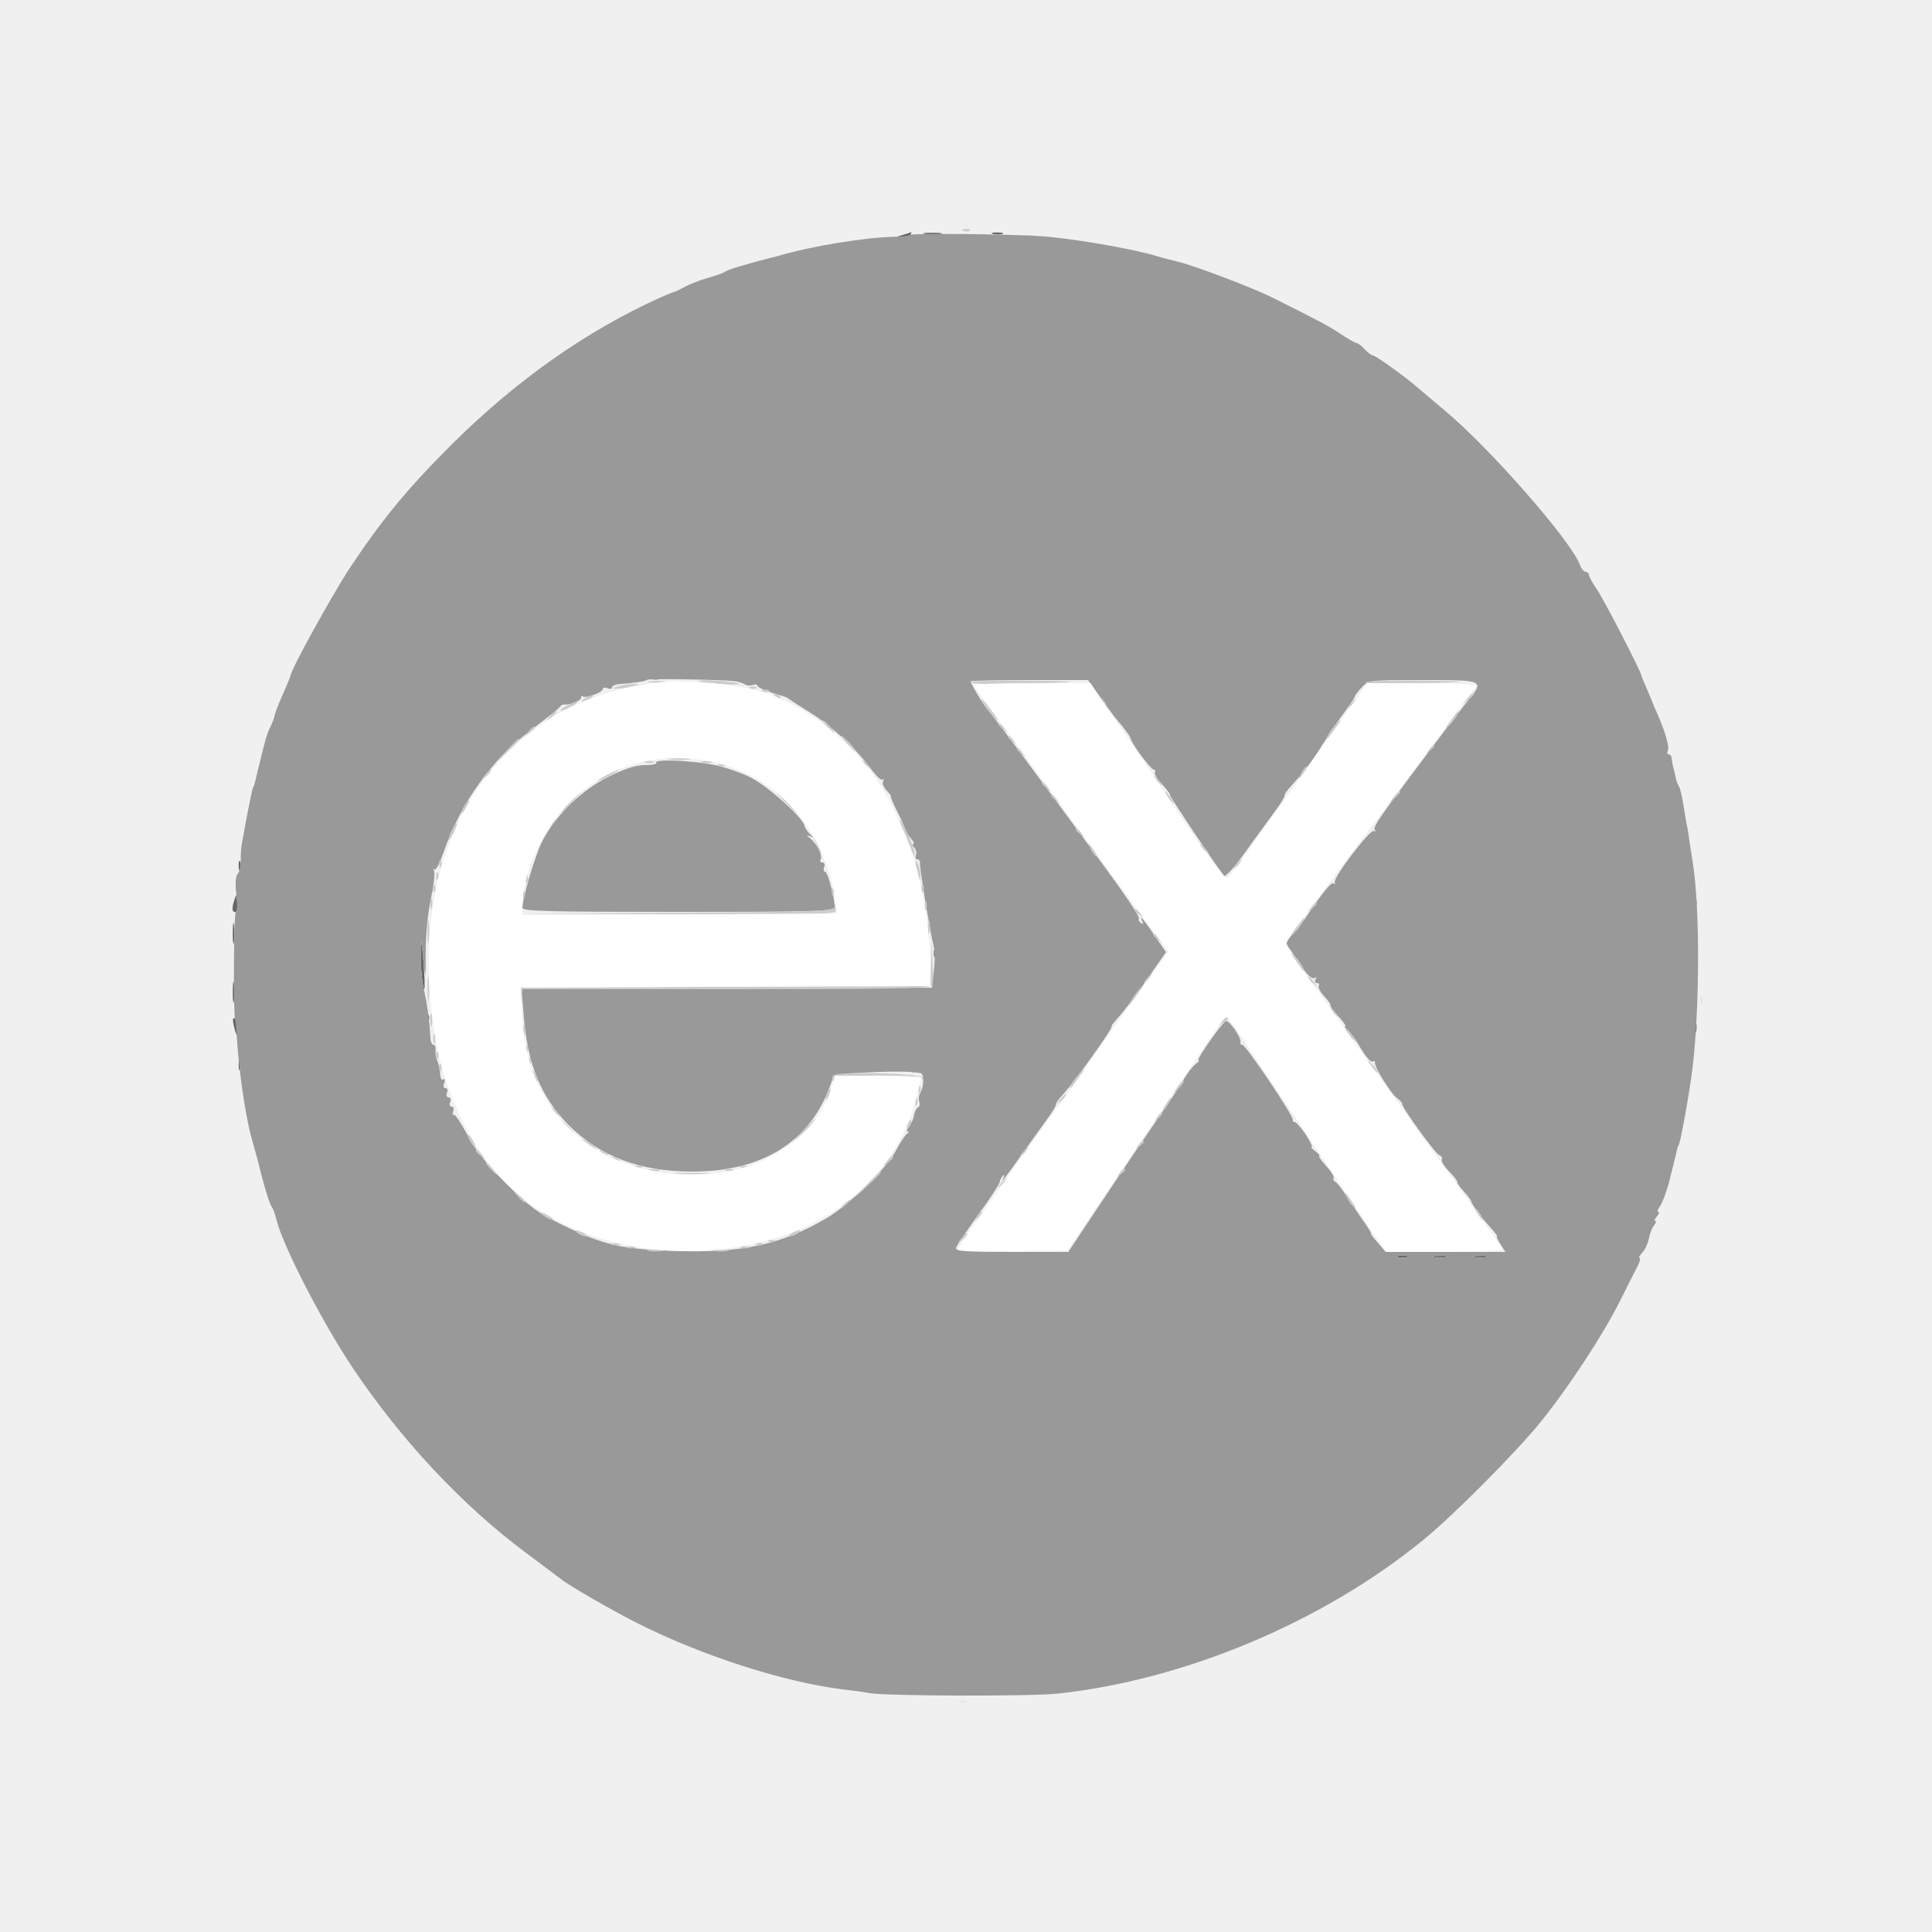
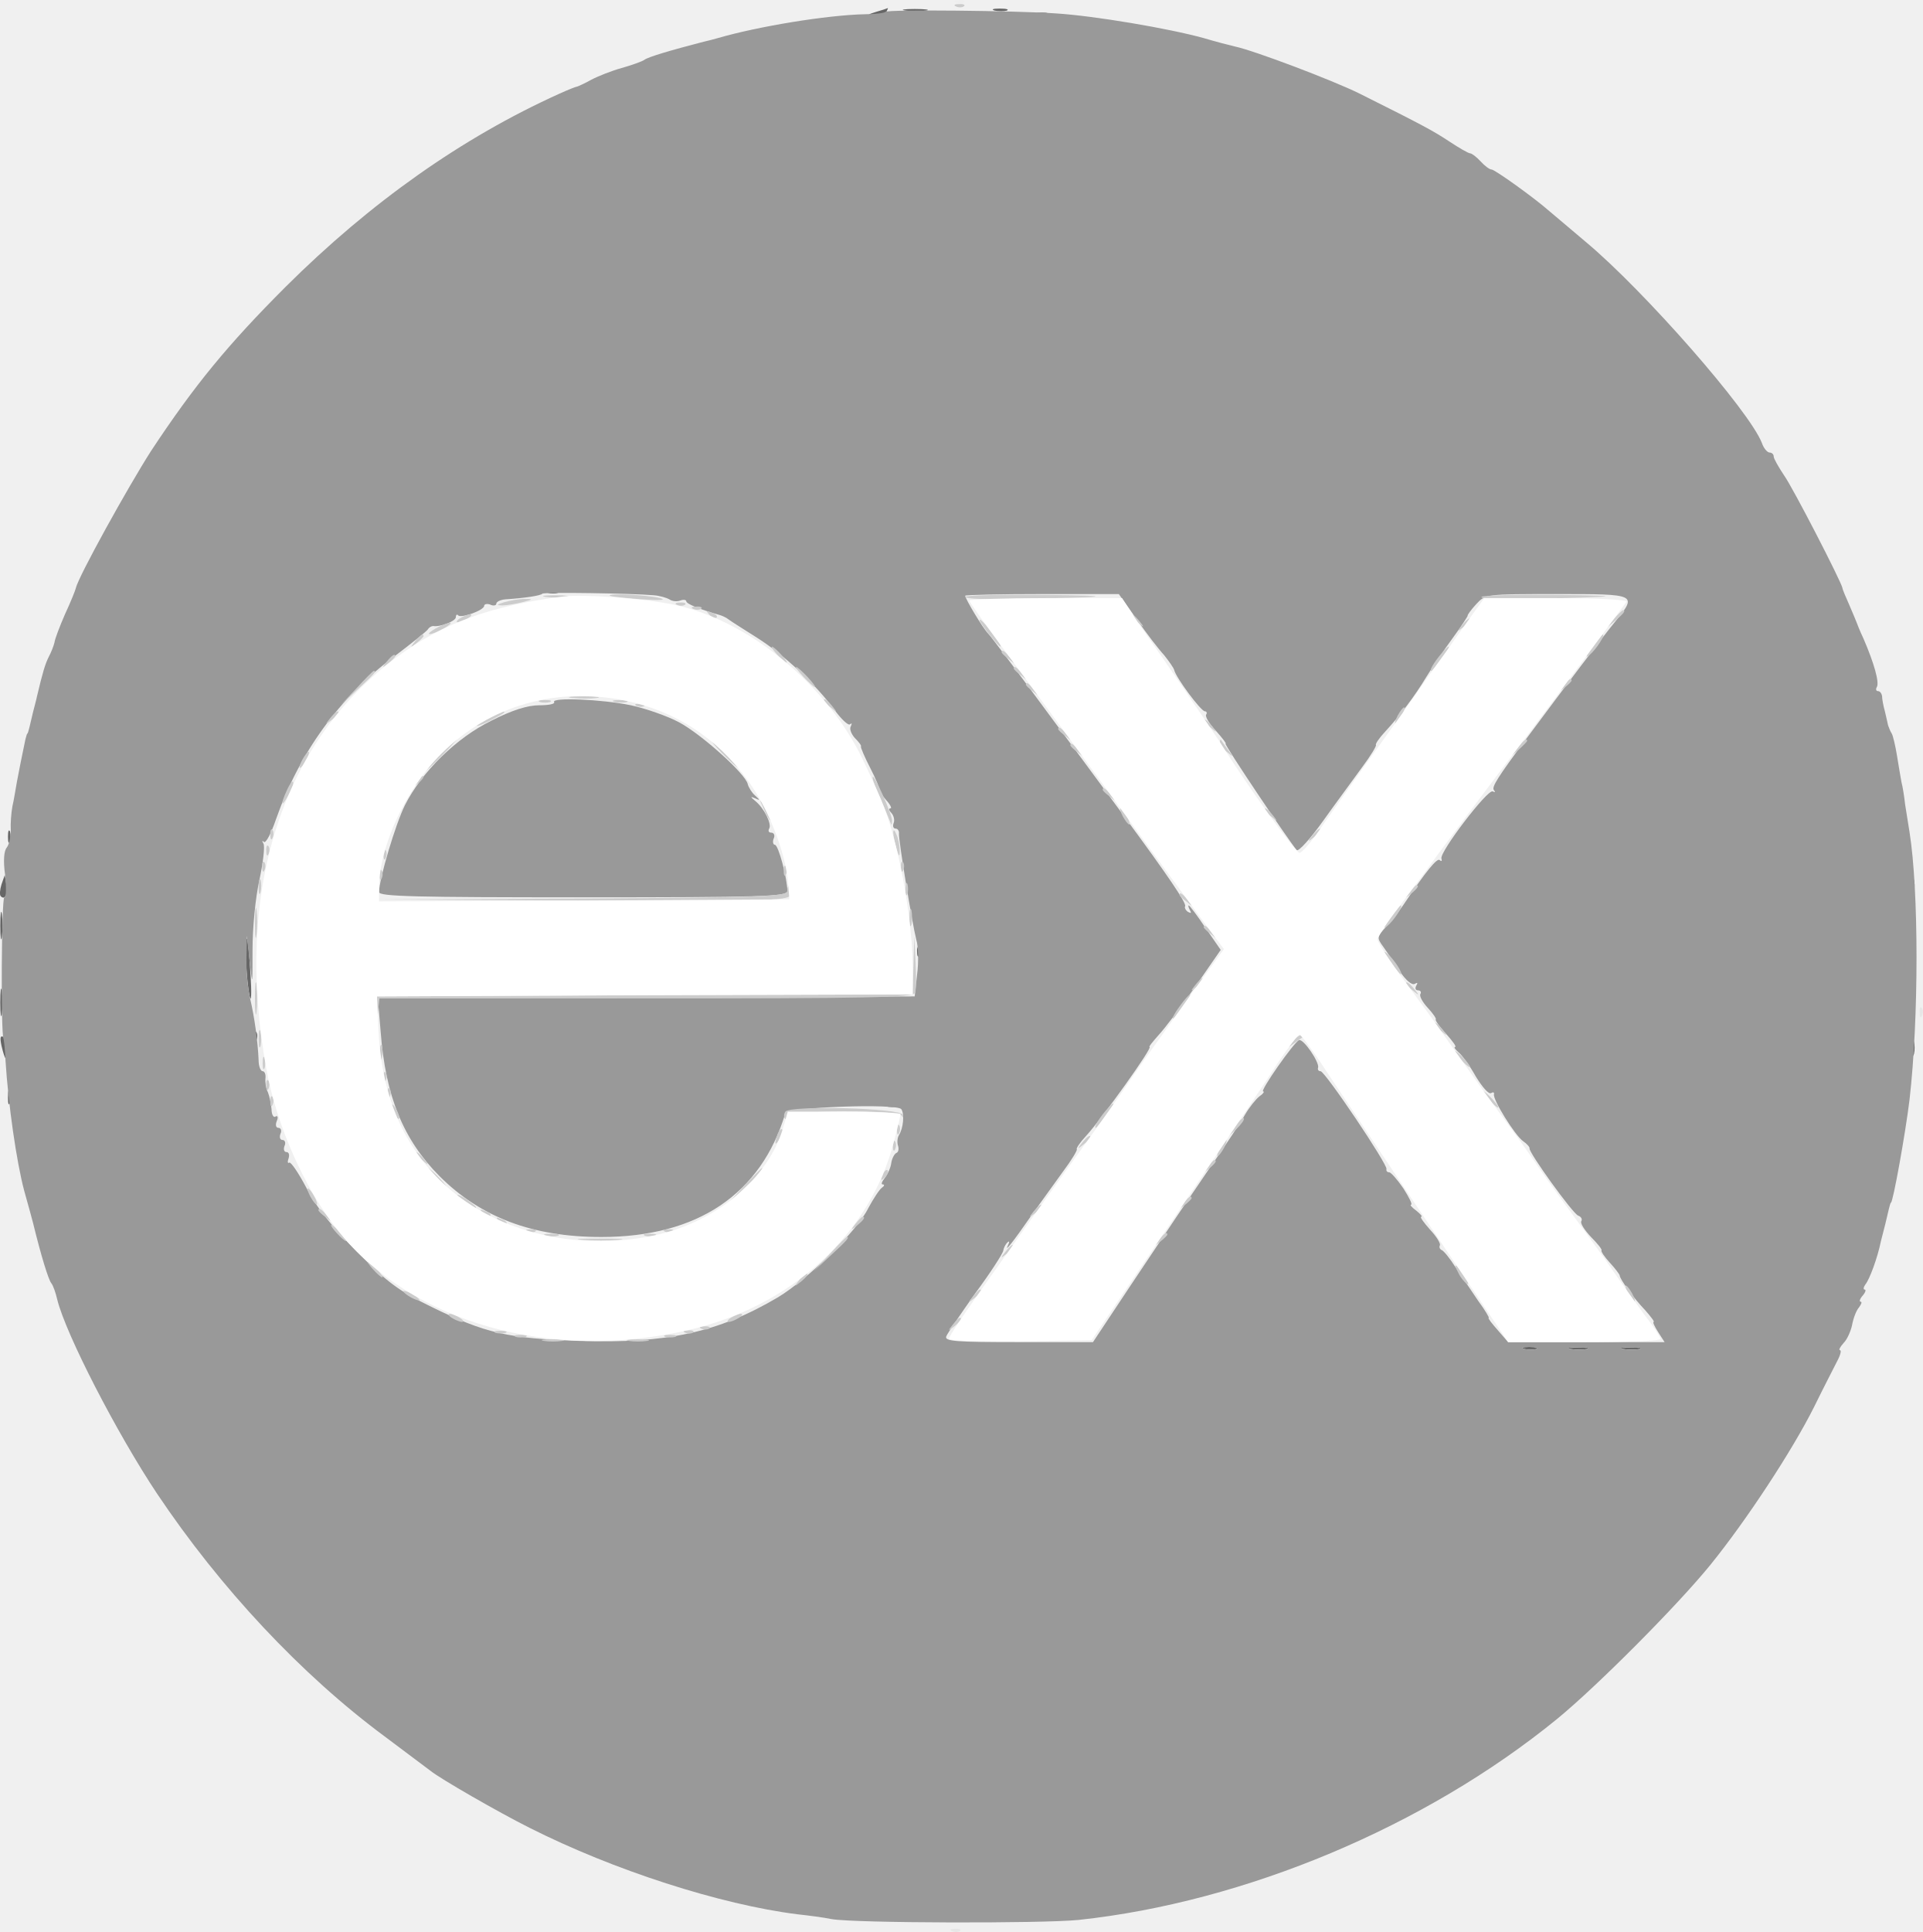
- <svg xmlns="http://www.w3.org/2000/svg" version="1.0" viewBox="0 0 625 625">
+ <svg xmlns="http://www.w3.org/2000/svg" version="1.0" viewBox="75.23 73.08 475.66 477.8">
  <path d="M311.8 73.7c.7.3 1.6.2 1.9-.1.4-.3-.2-.6-1.3-.5-1.1 0-1.4.3-.6.6z" fill="#B6B6B6" fill-opacity=".05" />
  <path d="m146.4 140.2-1.9 2.3 2.3-1.9c2.1-1.8 2.7-2.6 1.9-2.6-.2 0-1.2 1-2.3 2.2zM76.1 272.6c0 1.1.3 1.4.6.6.3-.7.2-1.6-.1-1.9-.3-.4-.6.2-.5 1.3zm-2.9 28.9c0 1.6.2 2.2.5 1.2.2-.9.2-2.3 0-3-.3-.6-.5.1-.5 1.8zm477.9 6.1c0 1.1.3 1.4.6.6.3-.7.2-1.6-.1-1.9-.3-.4-.6.2-.5 1.3z" fill="none" />
  <path d="M311.8 74.7c.7.3 1.6.2 1.9-.1.4-.3-.2-.6-1.3-.5-1.1 0-1.4.3-.6.6z" fill="#8A8A8A" fill-opacity=".37" />
  <path d="M310.8 550.7c.7.3 1.6.2 1.9-.1.4-.3-.2-.6-1.3-.5-1.1 0-1.4.3-.6.6z" fill="#858585" fill-opacity=".09" />
  <path d="M292 76c-2.3.7-2.3.8-.3.9 1.2.1 2.5-.4 2.8-.9.3-.6.5-1 .3-.9-.2.1-1.4.5-2.8.9zm7.3-.3c1.5.2 3.7.2 5 0 1.2-.2 0-.4-2.8-.4-2.7 0-3.8.2-2.2.4zm22 0c.9.2 2.3.2 3 0 .6-.3-.1-.5-1.8-.5-1.6 0-2.2.2-1.2.5zm10.5 1c.6.2 1.8.2 2.5 0 .6-.3.1-.5-1.3-.5-1.4 0-1.9.2-1.2.5zm-121 143c.6.2 1.8.2 2.5 0 .6-.3.1-.5-1.3-.5-1.4 0-1.9.2-1.2.5zm19 0c.6.2 1.8.2 2.5 0 .6-.3.1-.5-1.3-.5-1.4 0-1.9.2-1.2.5zM77.2 280c0 1.4.2 1.9.5 1.2.2-.6.2-1.8 0-2.5-.3-.6-.5-.1-.5 1.3zm-1.6 11.8c-.4 1.3-.5 2.6-.2 2.9 1 1.1 1.8-.4 1.4-2.9l-.4-2.3-.8 2.3zm472.6.2c0 1.4.2 1.9.5 1.2.2-.6.2-1.8 0-2.5-.3-.6-.5-.1-.5 1.3zM75.3 302c0 3 .2 4.3.4 2.7.2-1.5.2-3.9 0-5.5-.2-1.5-.4-.2-.4 2.8zm61.9-1c0 1.4.2 1.9.5 1.2.2-.6.2-1.8 0-2.5-.3-.6-.5-.1-.5 1.3zm-1.1 9.6c.1 3.2.5 7.2.9 8.9.4 1.7.5-.8.2-5.5-.6-9.9-1.3-12-1.1-3.4zm166-2c0 1.1.3 1.4.6.6.3-.7.2-1.6-.1-1.9-.3-.4-.6.2-.5 1.3zM75.3 321c0 3 .2 4.3.4 2.7.2-1.5.2-3.9 0-5.5-.2-1.5-.4-.2-.4 2.8zm62.8 8.6c0 1.1.3 1.4.6.6.3-.7.2-1.6-.1-1.9-.3-.4-.6.2-.5 1.3zm-62.5 2.1c.9 3.8 1.4 4.2 1.4 1 0-1.4-.5-2.9-1-3.2-.7-.4-.8.3-.4 2.2zm472.6.8c0 1.6.2 2.2.5 1.2.2-.9.2-2.3 0-3-.3-.6-.5.1-.5 1.8zm-471 12c0 1.6.2 2.2.5 1.2.2-.9.2-2.3 0-3-.3-.6-.5.1-.5 1.8zm217.1 2.2c.9.2 2.3.2 3 0 .6-.3-.1-.5-1.8-.5-1.6 0-2.2.2-1.2.5zm158 60c.9.2 2.3.2 3 0 .6-.3-.1-.5-1.8-.5-1.6 0-2.2.2-1.2.5zm11.5 0c1.2.2 3 .2 4 0 .9-.3-.1-.5-2.3-.4-2.2 0-3 .2-1.7.4zm13 0c1.2.2 3 .2 4 0 .9-.3-.1-.5-2.3-.4-2.2 0-3 .2-1.7.4z" fill="#666" />
  <g fill="#999" stroke-width="0">
    <path d="M294.3 76c-.2.3-2.6.6-5.1.6-9.4.2-26.4 3-36.4 5.9-1 .3-2.6.7-3.5.9-8.1 2.1-13.9 3.8-14.7 4.5-.6.4-3.1 1.3-5.6 2-2.5.7-5.8 2-7.5 2.9-1.6.9-3.2 1.6-3.5 1.7-.3 0-2.3.8-4.5 1.8-23.9 10.8-46.6 26.8-67.6 47.7-14.4 14.4-22.6 24.4-33.3 40.6-5.7 8.9-18 31.1-18.6 33.9-.1.5-1.3 3.5-2.7 6.5-1.3 3-2.5 6.1-2.6 7-.2.8-.8 2.4-1.4 3.5-.9 1.8-1.5 3.8-2.9 9.7-.2 1-.7 2.8-1 4-.3 1.3-.7 3-.9 3.8-.2.8-.4 1.5-.5 1.5-.1 0-.3.7-.5 1.5-1 4.8-1.6 7.8-2.1 10.5-.3 1.6-.7 4.3-1.1 6-.3 1.6-.5 4.3-.4 5.9 0 1.6-.4 3.5-1 4.3-.7.8-.9 3.3-.4 6.8.3 3 .3 5.5-.2 5.5-.7 0-.9 33.7-.2 35 .1.3.4 2.7.5 5.5.7 10.9 2.7 24.8 4.6 32 1.6 5.7 1.6 5.8 2.2 8 2 8.2 3.8 14 4.5 14.9.5.6 1.1 2.4 1.5 4.1 2.1 8.5 14.7 33 24.7 48 15.6 23.3 35.7 44.8 56.4 60.1 5.5 4.1 10.5 7.9 11.2 8.4 2.3 1.9 16.9 10.3 24.5 14.1 20.8 10.5 47.2 19 66.3 21.4 2.8.3 6.6.8 8.5 1.2 5.9 1 52 1.1 61 .2 41.2-4.4 85.8-23.1 118.4-49.7 9.9-8.1 29.9-28.2 38-38.2 8.9-11 20.2-28.2 25.6-39 2.3-4.7 4.9-9.7 5.7-11.3.8-1.5 1.1-2.7.7-2.7-.4 0 0-.8.9-1.8.9-.9 1.8-3 2.1-4.5.3-1.6 1-3.5 1.7-4.3.6-.8.8-1.4.4-1.4s-.2-.7.5-1.5.9-1.5.5-1.5-.3-.6.2-1.3c1-1.2 3-6.6 3.8-10.6.3-1.1.8-3.1 1.1-4.3.3-1.3.7-3 .9-3.8.2-.8.4-1.5.5-1.5.5 0 3.6-17.2 4.6-25.5 2.3-20 2.3-51.7 0-66.1-.3-1.9-.8-5-1.1-6.9-.2-1.9-.6-4.4-.9-5.5-.2-1.1-.7-4-1.1-6.5-.4-2.5-1-5-1.3-5.5-.4-.6-.7-1.5-.9-2-.1-.6-.5-2.1-.8-3.5-.4-1.4-.7-3.1-.7-3.8-.1-.6-.5-1.2-1-1.2s-.6-.5-.3-1c.7-1.1-.7-6-3.3-12-.9-1.9-1.6-3.7-1.7-4-.1-.3-.9-2.2-1.8-4.3-.9-2-1.7-3.9-1.7-4.2-.3-1.6-12.2-24.7-14.4-27.8-1.4-2.1-2.6-4.2-2.6-4.7 0-.6-.5-1-1-1-.6 0-1.5-1.1-1.9-2.3-3-7.9-29.2-37.8-43.6-49.8-3.8-3.2-7.9-6.7-9-7.6-3.6-3.2-13.5-10.3-14.3-10.3-.5 0-1.7-.9-2.7-2-1-1.1-2.2-2-2.6-2-.4 0-2.7-1.3-5.1-2.9-4.1-2.7-6.3-3.9-22.3-11.9-6.7-3.3-26-10.6-30.7-11.6-1.3-.3-4.8-1.2-7.8-2.1-8.7-2.4-27-5.5-36.5-6.1-10.2-.7-41.6-1-42.2-.4zM237 220.3c1.4.1 3.1.6 3.8 1 .7.5 1.9.6 2.7.3.8-.3 1.5-.2 1.5.2 0 .6 3.4 2 8 3.3.8.2 1.9.7 2.5 1.2.5.4 3.7 2.4 7 4.5 6.8 4.3 14.7 11.7 19.2 17.9 1.7 2.3 3.4 3.9 3.8 3.5.5-.4.5-.2.2.5-.4.6.1 1.9 1 2.9 1 1 1.7 1.9 1.5 2.1-.1.2.9 2.6 2.3 5.3 1.4 2.7 2.4 5.2 2.3 5.4-.2.2.6 1.3 1.6 2.5 1.1 1.2 1.5 2.1 1.1 2.1-.5 0-.4.5.2 1.1.6.6.9 1.8.6 2.5-.3.8-.1 1.4.5 1.4.5 0 .9.6.8 1.2-.1 1.7 3.3 22.4 4.3 26.3.5 1.6.6 5.5.2 8.5l-.6 5.5-66.4.3-66.4.2.7 8.3c1.2 15.9 5.6 26.6 14.5 35.6 10.2 10.2 23 15.1 40.1 15.1 23.8 0 39.5-10.6 45.5-30.6.4-1.5 27.7-2.5 28.7-1 .8 1.2.5 4.7-.6 6.4-.4.7-.5 1.9-.2 2.7.2.7.1 1.5-.4 1.7-.5.2-1.1 1.3-1.3 2.5-.1 1.1-.9 2.8-1.6 3.7-.7.9-1 1.6-.5 1.6s.4.4-.2.8c-.6.4-2.1 2.7-3.4 5.1-2.8 5.7-15 17.6-22.3 22-14.7 8.7-27.6 11.5-49.1 10.8-17.7-.6-23.3-1.9-36.6-8.4-8-3.9-10.9-6-18.5-13.7-6.3-6.3-10.2-11.2-12.5-15.8-1.9-3.6-3.8-6.4-4.2-6.2-.4.3-.5-.2-.2-1 .3-.9.1-1.6-.5-1.6s-.8-.7-.5-1.5c.4-.8.1-1.5-.5-1.5s-.8-.7-.5-1.5c.4-.8.1-1.5-.5-1.5s-.8-.7-.4-1.7c.4-.9.2-1.4-.3-1.1-.5.4-1-.5-1-1.8-.1-1.3-.5-3.2-.9-4.2-.5-.9-.7-2.5-.6-3.5.1-.9-.2-1.7-.7-1.7-.5 0-1-1.2-1-2.8-.2-4.6-1-10.5-2.1-15.2-.6-2.5-1-7-.9-10l.1-5.5.7 6.5c.7 6.2.7 6 .7-3 0-5.5.7-12.8 1.7-17.3.9-4.2 1.4-8.3 1-9-.4-.6-.3-.9.1-.4.5.4 1.8-2.1 3-5.6 5.8-16.5 15.7-30.2 29.3-40.3 4.2-3.2 8-6.2 8.3-6.7.3-.5.9-.8 1.3-.8 1.7.3 5.6-1.2 5.6-2.2 0-.6.3-.8.6-.4.8.7 6.4-1.3 6.4-2.4 0-.4.7-.6 1.5-.3.8.4 1.5.2 1.5-.2 0-.5 1-1 2.3-1.1 4.6-.3 8.7-.9 9.1-1.4.4-.4 22-.1 27.6.4zm119.4 5.9c2.4 3.5 5.5 7.5 6.8 8.9 1.2 1.5 2.4 3.2 2.5 3.7.4 1.8 6.6 10.2 7.6 10.2.4 0 .6.4.3.8-.3.5.8 2.3 2.4 4 1.6 1.8 2.7 3.2 2.4 3.2-.5 0 15.8 24.3 17.6 26.3.4.5 3.4-2.8 6.6-7.3 3.2-4.5 7.6-10.4 9.6-13.2 2.1-2.8 3.6-5.3 3.4-5.5-.2-.2.8-1.7 2.3-3.3 3.6-3.9 7.2-8.6 10.1-13.4 1.4-2.3 4.3-6.6 6.5-9.6s3.9-5.6 3.8-5.7c-.1-.1.8-1.4 2.1-2.8 2.3-2.5 2.4-2.5 20-2.5 19.8 0 19.9 0 14.4 6.8-2.8 3.4-12.3 15.9-21.8 28.7-7.2 9.7-8.9 12.3-8.2 13 .4.5.3.6-.3.3-1.2-.7-13.2 15-12.7 16.6.2.6 0 .8-.4.4-.6-.7-3.4 2.7-9.1 11.2-.9 1.4-2.8 3.7-4.1 5.2-2.4 2.6-2.4 2.8-.8 5 .9 1.3 2.8 4 4.1 6.1 1.5 2.2 3 3.5 3.7 3.1.7-.4.8-.3.4.4s-.2 1.2.4 1.2c.6 0 .9.4.6.9-.3.5.5 2 1.8 3.4s2.2 2.7 2 2.9c-.2.2 1 1.9 2.6 3.6 1.6 1.8 2.6 3.2 2.2 3.2-.4 0 0 .6.8 1.3.9.7 2.8 3.3 4.3 6 1.6 2.6 3.2 4.5 3.8 4.1.5-.3.8-.2.7.3-.4 1.2 5.2 10.2 7.2 11.6.9.6 1.7 1.5 1.6 1.8-.2 1 10.6 16 12 16.6.8.3 1.1.9.8 1.4-.3.5.8 2.2 2.4 3.9 1.6 1.6 2.8 3.1 2.6 3.3-.2.2.7 1.6 2.1 3.1 1.3 1.4 2.4 2.9 2.4 3.1 0 .9 3.5 5.7 6.3 8.6 1.4 1.6 2.4 2.9 2.1 2.9-.3 0 .2 1.1 1.1 2.5l1.6 2.5h-38.7l-2.6-3c-1.5-1.7-2.5-3-2.2-3 .2 0-.9-1.9-2.6-4.2-1.6-2.4-4.1-6.1-5.6-8.3-1.4-2.2-3-4.2-3.5-4.3-.4-.2-.6-.7-.4-1.1.3-.4-.8-2.2-2.4-3.9-1.6-1.8-2.6-3.2-2.2-3.2.4 0-.2-.7-1.2-1.5-1.1-.8-1.7-1.5-1.3-1.5.4 0-.5-1.8-1.9-4-1.5-2.2-3.1-4-3.5-4-.5 0-.8-.3-.7-.8.4-1-15.2-24.2-16.3-24.2-.5 0-.8-.4-.6-.9.3-1.4-3.6-7.1-4.7-6.8-1.2.4-9.8 12.7-8.9 12.7.4 0 0 .6-.9 1.2-.9.7-2.5 2.7-3.5 4.4-1 1.8-4.8 7.6-8.6 13-8.1 11.9-7.8 11.4-19.6 29.1l-9.5 14.3h-18.4c-15.5 0-18.3-.2-17.9-1.4.3-.8 3.6-5.6 7.2-10.7 3.7-5 6.8-9.8 6.9-10.5.1-.7.6-1.7 1.1-2.1.4-.4.5-.1.1.7-1 2 .9-.3 5.9-7.5 2.2-3.1 5.7-7.9 7.7-10.7 2.1-2.8 3.6-5.3 3.4-5.5-.2-.2.8-1.7 2.3-3.3 4.1-4.5 16.6-22 15.7-22-.3 0 .8-1.3 2.2-2.9 1.5-1.6 5.6-7 9.1-12l6.3-9.1-3.8-5.5c-2-3-3.9-5.5-4.1-5.5-.2 0-.1.5.3 1.2s.3.8-.5.4c-.6-.4-.9-1.1-.7-1.4.4-.7-4.2-7.5-15.2-22.4-1.5-2-9.3-12.7-17.5-23.7-8.1-11-15.3-20.6-16-21.3-1.3-1.3-5.7-8.6-5.7-9.4 0-.2 8.6-.4 19-.4h19l4.4 6.2zm98.9 180.5c-.7.2-2.1.2-3 0-1-.3-.4-.5 1.2-.5 1.7 0 2.4.2 1.8.5zm12.5 0c-1 .2-2.8.2-4 0-1.3-.2-.5-.4 1.7-.4 2.2-.1 3.2.1 2.3.4zm13 0c-1 .2-2.8.2-4 0-1.3-.2-.5-.4 1.7-.4 2.2-.1 3.2.1 2.3.4z" />
    <path d="M212.3 246.7c.3.5-1.4.8-3.7.8-2.8 0-6.7 1.2-11.8 3.8-8.6 4.2-17.2 12.6-21.4 20.9-2.3 4.6-6.4 18.3-6.4 21.5 0 1.1 9 1.3 50.5 1.3 43.5 0 50.5-.2 50.5-1.5 0-3.1-2.2-11.5-3.1-11.5-.4 0-.6-.7-.3-1.5.4-.8.1-1.5-.6-1.5-.6 0-.8-.4-.5-1 .7-1.1-1.2-5-3.4-6.8-1.3-1.1-1.3-1.2-.1-.7 1.3.6 1.3.5 0-.7-.8-.7-1.6-2-1.8-2.8-.5-2.5-11.4-12.3-17-15.3-2.8-1.5-8.2-3.4-11.9-4.2-7.2-1.5-19.7-2-19-.8z" />
  </g>
  <path d="M550.1 323.6c0 1.1.3 1.4.6.6.3-.7.2-1.6-.1-1.9-.3-.4-.6.2-.5 1.3z" fill="#9C9C9C" fill-opacity=".12" />
  <path d="M210.3 220.7c1.5.2 3.7.2 5 0 1.2-.2 0-.4-2.8-.4-2.7 0-3.8.2-2.2.4zm15.8-.3c.2.2 3.8.6 7.9.9 4.4.3 6.3.2 4.5-.3-3-.8-13.2-1.3-12.4-.6zm87.9.3c0 .5 5.7.7 12.7.5 23.6-.4 25.9-.8 6.6-1-10.6-.1-19.3.1-19.3.5zm127.7 0c-.3.5 5 .7 11.6.5 22.8-.5 25.2-.8 7-1-10-.1-18.4.1-18.6.5zM200 222c-2 .6-2.1.8-.5.8 1.1 0 3.4-.4 5-.8 2.7-.7 2.7-.8.5-.8-1.4 0-3.6.4-5 .8zm42.8.7c.7.3 1.6.2 1.9-.1.4-.3-.2-.6-1.3-.5-1.1 0-1.4.3-.6.6zm4 1c.7.3 1.6.2 1.9-.1.4-.3-.2-.6-1.3-.5-1.1 0-1.4.3-.6.6zm3.9 1.4c.7.7 1.5 1 1.8.7.3-.3-.2-.9-1.2-1.2-1.4-.6-1.5-.5-.6.5zm223.7 1.1-1.9 2.3 2.3-1.9c2.1-1.8 2.7-2.6 1.9-2.6-.2 0-1.2 1-2.3 2.2zM189 226c-.8.5-1 1-.5 1 .6 0 1.7-.5 2.5-1s1.1-1 .5-1c-.5 0-1.7.5-2.5 1zm166-.6c0 .2.8 1 1.8 1.7 1.5 1.3 1.6 1.2.3-.4s-2.1-2.1-2.1-1.3zm-35.6 3.9c1.6 2 3 3.7 3.3 3.7.7 0-3.6-5.8-4.9-6.6-.7-.4.1.9 1.6 2.9zm117.5-1.6c-1.3 1.6-1.2 1.7.4.4.9-.7 1.7-1.5 1.7-1.7 0-.8-.8-.3-2.1 1.3zm-253.9.8c-1.4.8-2 1.4-1.5 1.4.6 0 2.1-.6 3.5-1.4 1.4-.8 2.1-1.4 1.5-1.4-.5 0-2.1.6-3.5 1.4zm-5.1 3.2c-1.3 1.6-1.2 1.7.4.4.9-.7 1.7-1.5 1.7-1.7 0-.8-.8-.3-2.1 1.3zm291.1 1.5c-1.5 2.1-1.7 2.8-.6 1.9 1.6-1.3 4.1-5.1 3.3-5.1-.2 0-1.4 1.5-2.7 3.2zM267.5 235c1 1.1 2 2 2.3 2 .3 0-.3-.9-1.3-2s-2-2-2.3-2c-.3 0 .3.9 1.3 2zm164.3-.3c-1.8 2.1-3.1 4.3-2.5 4.3.2 0 1.3-1.4 2.5-3 2.5-3.3 2.4-4.1 0-1.3zm-108.8-.3c0 .2.8 1 1.8 1.7 1.5 1.3 1.6 1.2.3-.4s-2.1-2.1-2.1-1.3zm-152.1 2.3c-1.3 1.6-1.2 1.7.4.4.9-.7 1.7-1.5 1.7-1.7 0-.8-.8-.3-2.1 1.3zm103.1 3.8c1.3 1.4 2.6 2.5 2.8 2.5.3 0-.5-1.1-1.8-2.5s-2.6-2.5-2.8-2.5c-.3 0 .5 1.1 1.8 2.5zm52-2.1c0 .2.8 1 1.8 1.7 1.5 1.3 1.6 1.2.3-.4s-2.1-2.1-2.1-1.3zm-162.5 4.8-4 4.3 4.3-4c3.9-3.6 4.7-4.5 3.9-4.5-.2 0-2.1 1.9-4.2 4.2zm298.4-.5c-1.3 1.6-1.2 1.7.4.4.9-.7 1.7-1.5 1.7-1.7 0-.8-.8-.3-2.1 1.3zm-132.9-.3c0 .2.8 1 1.8 1.7 1.5 1.3 1.6 1.2.3-.4s-2.1-2.1-2.1-1.3zm-112.2 3.3c1.8.2 4.5.2 6 0s0-.4-3.3-.4-4.5.2-2.7.4zm-8 1c.6.2 1.8.2 2.5 0 .6-.3.1-.5-1.3-.5-1.4 0-1.9.2-1.2.5zm18.5 0c.9.2 2.3.2 3 0 .6-.3-.1-.5-1.8-.5-1.6 0-2.2.2-1.2.5zm51.7-.3c0 .2.8 1 1.8 1.7 1.5 1.3 1.6 1.2.3-.4s-2.1-2.1-2.1-1.3zm-46.2 1.3c.7.3 1.6.2 1.9-.1.4-.3-.2-.6-1.3-.5-1.1 0-1.4.3-.6.6zM421 250c-.6 1.1-.8 2-.6 2 .3 0 1-.9 1.6-2 .6-1.1.8-2 .6-2-.3 0-1 .9-1.6 2zm-264.1.7c-1.3 1.6-1.2 1.7.4.4.9-.7 1.7-1.5 1.7-1.7 0-.8-.8-.3-2.1 1.3zm38.9-.1c-3.9 2.1-3.5 2.8.5.8 3.7-1.9 4.4-2.4 3.1-2.4-.5.1-2.1.8-3.6 1.6zm177.2.8c0 .2.8 1 1.8 1.7 1.5 1.3 1.6 1.2.3-.4s-2.1-2.1-2.1-1.3zm-36 2c0 .2.8 1 1.8 1.7 1.5 1.3 1.6 1.2.3-.4s-2.1-2.1-2.1-1.3zm-153 6.1c-2.4 2.5-4.2 4.5-3.9 4.5.3 0 2.5-2 4.9-4.5 2.4-2.5 4.2-4.5 3.9-4.5-.3 0-2.5 2-4.9 4.5zm70 0c1.9 1.9 3.6 3.5 3.9 3.5.3 0-1-1.6-2.9-3.5s-3.6-3.5-3.9-3.5c-.3 0 1 1.6 2.9 3.5zm123-2.8c0 .6.8 1.7 1.8 2.4 1.6 1.3 1.6 1.3.2-.6-.8-1.1-1.6-2.2-1.7-2.4-.2-.2-.3 0-.3.6zm73.4 1.5-1.9 2.3 2.3-1.9c1.2-1.1 2.2-2.1 2.2-2.3 0-.8-.8-.2-2.6 1.9zm-110.4-.8c0 .2.8 1 1.8 1.7 1.5 1.3 1.6 1.2.3-.4s-2.1-2.1-2.1-1.3zM150 261c-.6 1.1-.8 2-.6 2 .3 0 1-.9 1.6-2 .6-1.1.8-2 .6-2-.3 0-1 .9-1.6 2zm27.9 5.7c-1.3 1.6-1.2 1.7.4.4 1.6-1.3 2.1-2.1 1.3-2.1-.2 0-1 .8-1.7 1.7zm113.2-1.4c-.1.4.7 2.7 1.8 5 1 2.3 2.1 4.9 2.4 5.7.5 1.3.5 1.3.6 0 0-1.6-4.7-12.1-4.8-10.7zm-144.9 3.2c-1.7 3.7-1.4 4.5.4 1.2.9-1.6 1.4-3.1 1.1-3.3-.2-.2-.9.7-1.5 2.1zm201.8-.1c0 .2.8 1 1.8 1.7 1.5 1.3 1.6 1.2.3-.4s-2.1-2.1-2.1-1.3zm-83.9 4.6c1.4 3.1 1.9 3.6 1.9 2.4 0-.6-.7-1.9-1.6-3-1.4-1.8-1.4-1.8-.3.6zm88.9 2c.6 1.1 1.3 2 1.6 2 .2 0 0-.9-.6-2s-1.3-2-1.6-2c-.2 0 0 .9.6 2zm35-1.6c0 .2.8 1 1.8 1.7 1.5 1.3 1.6 1.2.3-.4s-2.1-2.1-2.1-1.3zm-245.9 6.2c0 1.1.3 1.4.6.6.3-.7.2-1.6-.1-1.9-.3-.4-.6.2-.5 1.3zm154.1-.6c0 .8.4 2.6.8 4 .6 2 .8 2.1.8.5 0-1.1-.3-2.9-.8-4-.5-1.2-.8-1.4-.8-.5zm103.7.7c-1.3 1.6-1.2 1.7.4.4.9-.7 1.7-1.5 1.7-1.7 0-.8-.8-.3-2.1 1.3zm-258.8 3.9c0 1.1.3 1.4.6.6.3-.7.2-1.6-.1-1.9-.3-.4-.6.2-.5 1.3zm29 1c0 1.1.3 1.4.6.6.3-.7.2-1.6-.1-1.9-.3-.4-.6.2-.5 1.3zm-30 3c0 1.1.3 1.4.6.6.3-.7.2-1.6-.1-1.9-.3-.4-.6.2-.5 1.3zm158 0c0 1.1.3 1.4.6.6.3-.7.2-1.6-.1-1.9-.3-.4-.6.2-.5 1.3zm-29 1c0 1.1.3 1.4.6.6.3-.7.2-1.6-.1-1.9-.3-.4-.6.2-.5 1.3zm-100 1c0 1.1.3 1.4.6.6.3-.7.2-1.6-.1-1.9-.3-.4-.6.2-.5 1.3zm-29.9 2.9c0 1.6.2 2.2.5 1.2.2-.9.2-2.3 0-3-.3-.6-.5.1-.5 1.8zm160 .5c0 1.4.2 1.9.5 1.2.2-.6.2-1.8 0-2.5-.3-.6-.5-.1-.5 1.3zm-29.2.3c0 1.5-4.3 1.7-50.7 2l-50.8.2 50.8.3c45 .2 50.8 0 51.4-1.3.3-.9.3-1.9-.1-2.2-.3-.4-.6.1-.6 1zm153.9.4c-1.3 1.6-1.2 1.7.4.4 1.6-1.3 2.1-2.1 1.3-2.1-.2 0-1 .8-1.7 1.7zm-56.9.7c0 .2.8 1 1.8 1.7 1.5 1.3 1.6 1.2.3-.4s-2.1-2.1-2.1-1.3zm-228.7 7.1c0 3.3.2 4.5.4 2.7.2-1.8.2-4.5 0-6s-.4 0-.4 3.3zm161.9-1.5c0 1.9.2 2.7.5 1.7.2-.9.2-2.5 0-3.5-.3-.9-.5-.1-.5 1.8zm118.8.2c-1.5 2.1-1.7 2.8-.6 1.9 1.6-1.3 4.1-5.1 3.3-5.1-.2 0-1.4 1.5-2.7 3.2zm-46 2.2c0 .2.8 1 1.8 1.7 1.5 1.3 1.6 1.2.3-.4s-2.1-2.1-2.1-1.3zm-71.8 9.3-.2 7.3-66.2.2-66.3.3-.1 4-.1 4 .4-3.8.4-3.7h66c54.6 0 66.1-.2 66.5-1.4.3-.7.3-4.2.1-7.7l-.3-6.4-.2 7.2zm117.8-1c1.3 1.8 2.5 3.3 2.7 3.3.8 0-1.7-3.8-3.3-5.1-1.1-.9-.9-.2.6 1.8zM138.3 320c0 3.6.2 5 .4 3.2.2-1.7.2-4.7 0-6.5-.2-1.7-.4-.3-.4 3.3zm232.6-3.3c-1.3 1.6-1.2 1.7.4.4 1.6-1.3 2.1-2.1 1.3-2.1-.2 0-1 .8-1.7 1.7zm52.1-.3c0 .2.8 1 1.8 1.7 1.5 1.3 1.6 1.2.3-.4s-2.1-2.1-2.1-1.3zm-56 5.6c-1.2 1.6-1.9 3-1.6 3 .2 0 1.4-1.4 2.6-3 1.2-1.7 1.9-3 1.6-3-.2 0-1.4 1.3-2.6 3zm63 4.4c0 .2.8 1 1.8 1.7 1.5 1.3 1.6 1.2.3-.4s-2.1-2.1-2.1-1.3zM139.2 330c0 1.9.2 2.7.5 1.7.2-.9.2-2.5 0-3.5-.3-.9-.5-.1-.5 1.8zm255.7.7c-1.3 1.7-1.3 1.7.6.3 1.1-.8 2.2-1.6 2.4-1.7.2-.2 0-.3-.6-.3s-1.7.8-2.4 1.7zm-225.7 2.8c0 1.6.2 2.2.5 1.2.2-.9.2-2.3 0-3-.3-.6-.5.1-.5 1.8zm267.3 1.5c1 1.1 2 2 2.3 2 .3 0-.3-.9-1.3-2s-2-2-2.3-2c-.3 0 .3.9 1.3 2zm-296.3 1c0 1.4.2 1.9.5 1.2.2-.6.2-1.8 0-2.5-.3-.6-.5-.1-.5 1.3zm29.9 3.6c0 1.1.3 1.4.6.6.3-.7.2-1.6-.1-1.9-.3-.4-.6.2-.5 1.3zm-29 2c0 1.1.3 1.4.6.6.3-.7.2-1.6-.1-1.9-.3-.4-.6.2-.5 1.3zm30 2c0 1.1.3 1.4.6.6.3-.7.2-1.6-.1-1.9-.3-.4-.6.2-.5 1.3zm272.4 1.4c1 1.1 2 2 2.3 2 .3 0-.3-.9-1.3-2s-2-2-2.3-2c-.3 0 .3.9 1.3 2zm-301.4.6c0 1.1.3 1.4.6.6.3-.7.2-1.6-.1-1.9-.3-.4-.6.2-.5 1.3zm29.9.9c0 .5.5 1.7 1 2.5s1 1 1 .5c0-.6-.5-1.7-1-2.5s-1-1.1-1-.5zm176.8 1.2c-1.8 2.1-3.1 4.3-2.5 4.3.2 0 1.3-1.4 2.5-3 2.5-3.3 2.4-4.1 0-1.3zm-79.3.3c-.4.6-.4 1.4-.1 1.7.3.4.6.1.6-.5 0-1.6 27.6-1.7 28.3-.2.3.6.4.5.3-.2-.3-1.7-28.1-2.4-29.1-.8zm111.1 3.8-1.9 2.7 2.4-2.2c1.2-1.2 2.1-2.4 1.8-2.7-.2-.2-1.3.8-2.3 2.2zm-83.5.8c0 1.1.3 1.4.6.6.3-.7.2-1.6-.1-1.9-.3-.4-.6.2-.5 1.3zm-29.5.9c-.9 2.6-.7 3.2.5 1.2.6-1 .9-2.1.6-2.3-.2-.3-.7.2-1.1 1.1zm75.3 2.2c-1.3 1.6-1.2 1.7.4.4.9-.7 1.7-1.5 1.7-1.7 0-.8-.8-.3-2.1 1.3zm-46.8.9c0 1.1.3 1.4.6.6.3-.7.2-1.6-.1-1.9-.3-.4-.6.2-.5 1.3zm80.9.4c-.6 1.1-.8 2-.6 2 .3 0 1-.9 1.6-2 .6-1.1.8-2 .6-2-.3 0-1 .9-1.6 2zm-199 1.4c0 .2.8 1 1.8 1.7 1.5 1.3 1.6 1.2.3-.4s-2.1-2.1-2.1-1.3zm195.9 3.3c-1.3 1.6-1.2 1.7.4.4 1.6-1.3 2.1-2.1 1.3-2.1-.2 0-1 .8-1.7 1.7zM183 364.5c1.3 1.4 2.6 2.5 2.8 2.5.3 0-.5-1.1-1.8-2.5s-2.6-2.5-2.8-2.5c-.3 0 .5 1.1 1.8 2.5zm76.5 1.7-4 4.3 4.3-4c3.9-3.6 4.7-4.5 3.9-4.5-.2 0-2.1 1.9-4.2 4.2zm34.1-2.5c-.6 1.4-.5 1.5.5.6.7-.7 1-1.5.7-1.8-.3-.3-.9.2-1.2 1.2zM152 369c.6 1.1 1.3 2 1.6 2 .2 0 0-.9-.6-2s-1.3-2-1.6-2c-.2 0 0 .9.6 2zm36.4-.1c.7 1.1 4.6 3.5 4.6 2.8 0-.3-1.2-1.2-2.6-2.2-1.5-.9-2.3-1.2-2-.6zm179.5 1.8c-1.3 1.6-1.2 1.7.4.4.9-.7 1.7-1.5 1.7-1.7 0-.8-.8-.3-2.1 1.3zm-37 2c-1.3 1.6-1.2 1.7.4.4.9-.7 1.7-1.5 1.7-1.7 0-.8-.8-.3-2.1 1.3zm-176.9-.3c0 .2.8 1 1.8 1.7 1.5 1.3 1.6 1.2.3-.4s-2.1-2.1-2.1-1.3zm40.7.7c.7.7 1.5 1 1.8.7.3-.3-.2-.9-1.2-1.2-1.4-.6-1.5-.5-.6.5zm4 2c.7.7 1.5 1 1.8.7.3-.3-.2-.9-1.2-1.2-1.4-.6-1.5-.5-.6.5zm88.2.6c-1.3 1.6-1.2 1.7.4.4 1.6-1.3 2.1-2.1 1.3-2.1-.2 0-1 .8-1.7 1.7zM158.5 378c1 1.1 2 2 2.3 2 .3 0-.3-.9-1.3-2s-2-2-2.3-2c-.3 0 .3.9 1.3 2zm47.3-.3c.7.3 1.6.2 1.9-.1.4-.3-.2-.6-1.3-.5-1.1 0-1.4.3-.6.6zm34 0c.7.3 1.6.2 1.9-.1.4-.3-.2-.6-1.3-.5-1.1 0-1.4.3-.6.6zm-29.5 1c.9.2 2.3.2 3 0 .6-.3-.1-.5-1.8-.5-1.6 0-2.2.2-1.2.5zm24.5 0c.6.2 1.8.2 2.5 0 .6-.3.1-.5-1.3-.5-1.4 0-1.9.2-1.2.5zm127.1 1c-1.3 1.6-1.2 1.7.4.4.9-.7 1.7-1.5 1.7-1.7 0-.8-.8-.3-2.1 1.3zm-142.6 0c2.6.2 6.7.2 9 0s.2-.3-4.8-.3c-4.9 0-6.8.1-4.2.3zm61.2 3.5-4 4.3 4.3-4c3.9-3.6 4.7-4.5 3.9-4.5-.2 0-2.1 1.9-4.2 4.2zm43.4-.5c-1.3 1.6-1.2 1.7.4.4 1.6-1.3 2.1-2.1 1.3-2.1-.2 0-1 .8-1.7 1.7zM167.5 387c1 1.1 2 2 2.3 2 .3 0-.3-.9-1.3-2s-2-2-2.3-2c-.3 0 .3.9 1.3 2zm268.5.9c.5 1.1 1.5 2.3 2.1 2.7.6.3.3-.5-.6-2-2-3-3-3.5-1.5-.7zm-163.1 1.8c-1.3 1.6-1.2 1.7.4.4 1.6-1.3 2.1-2.1 1.3-2.1-.2 0-1 .8-1.7 1.7zM478 393c.6 1.1 1.3 2 1.6 2 .2 0 0-.9-.6-2s-1.3-2-1.6-2c-.2 0 0 .9.6 2zm-303-.6c0 .3.9 1 2 1.6 1.1.6 2 .8 2 .6 0-.3-.9-1-2-1.6-1.1-.6-2-.8-2-.6zm140.9 1.3c-1.3 1.6-1.2 1.7.4.4 1.6-1.3 2.1-2.1 1.3-2.1-.2 0-1 .8-1.7 1.7zM187 399c.8.5 2 1 2.5 1 .6 0 .3-.5-.5-1s-1.9-1-2.5-1c-.5 0-.3.5.5 1zm69 0c-.8.5-1 1-.5 1 .6 0 1.7-.5 2.5-1s1.1-1 .5-1c-.5 0-1.7.5-2.5 1zm54.9 1.7c-1.3 1.6-1.2 1.7.4.4 1.6-1.3 2.1-2.1 1.3-2.1-.2 0-1 .8-1.7 1.7zm-62.1 1c.7.3 1.6.2 1.9-.1.4-.3-.2-.6-1.3-.5-1.1 0-1.4.3-.6.6zm-51 1c.6.2 1.8.2 2.5 0 .6-.3.1-.5-1.3-.5-1.4 0-1.9.2-1.2.5zm47 0c.7.3 1.6.2 1.9-.1.4-.3-.2-.6-1.3-.5-1.1 0-1.4.3-.6.6zm-42 1c.6.2 1.8.2 2.5 0 .6-.3.1-.5-1.3-.5-1.4 0-1.9.2-1.2.5zm37 0c.6.2 1.8.2 2.5 0 .6-.3.1-.5-1.3-.5-1.4 0-1.9.2-1.2.5zm-30 1c1.2.2 3.2.2 4.5 0 1.2-.2.2-.4-2.3-.4s-3.5.2-2.2.4zm21 0c1.2.2 3.2.2 4.5 0 1.2-.2.2-.4-2.3-.4s-3.5.2-2.2.4z" fill="#CCC" />
  <path d="M214.5 220.6c-17.9 2.3-29.7 6.6-41 14.9-28.6 21.1-40.4 58-32.4 101.8 2.5 14.1 9.5 29.8 17.8 40.2 18.2 22.7 52.5 32.4 86.7 24.5 25.5-5.9 44.9-23.7 50.8-46.7.9-3.4 1.6-6.4 1.6-6.7 0-.3-6.3-.6-14-.6h-13.9l-1 3.5c-3.5 12.8-16.5 23.8-32 27.1-19.8 4.2-40.3-1.1-53-13.6-9.7-9.6-14.6-21.8-15.3-38l-.3-7.5 66.3-.3 66.2-.2v-6.4c0-8.3-1.6-20-4.1-30.1-2.1-8.1-2.9-10.3-8-21.1-8.9-18.9-28.5-35-47.1-38.8-7.8-1.6-22.4-2.6-27.3-2zm15.6 25.8c12.3 2.6 22.3 9.1 29.9 19.4 5.2 6.9 9.6 18.1 10.2 25.8l.3 3.9-50.7.3-50.8.2v-3.3c0-10.2 6.6-24.5 15.4-33.2 12-12 28.6-16.7 45.7-13.1zm84.9-24.8c0 .3 3.6 5.4 7.9 11.2 4.4 5.9 13.3 18.1 20 27.2 10.7 14.7 24.5 33.5 32.3 44.1l2.8 3.7-7.8 10.7c-12.2 17.1-12.6 17.6-17.3 24.5-2.5 3.6-9.2 13-15 21-5.7 8-11.1 15.5-11.9 16.7-.8 1.2-4.8 6.7-8.7 12.3-4 5.6-7.3 10.6-7.3 11.1 0 .6 6.8.8 17.6.7l17.7-.3 20.9-31c11.5-17.1 22.9-34 25.3-37.8 2.5-3.7 4.8-6.7 5.2-6.7.5 0 4.2 5.2 8.3 11.5 4.1 6.2 15.6 23.3 25.4 37.9l17.9 26.6h18.8c10.4 0 18.9-.3 18.9-.8 0-.4-1.9-3.3-4.3-6.4-2.3-3.2-5.8-8-7.7-10.8-1.9-2.8-6-8.4-9-12.5s-7.1-9.7-9-12.5c-3.3-4.8-4.9-7-11.5-16-2.7-3.6-8.8-12.3-12.5-17.5-1.1-1.7-5.2-7.2-9-12.4-3.9-5.2-7-10-7-10.7 0-.6 2.4-4.3 5.3-8 2.8-3.8 5.9-7.9 6.7-9 1.5-2.2 15.3-20.6 25-33.4 6.7-8.9 23.9-32.1 24.6-33.1.3-.5-7.5-.9-17.3-.9h-17.9l-3.4 4.7c-1.9 2.7-4.4 6.1-5.5 7.8-1.2 1.6-3.6 5-5.4 7.5-1.7 2.5-4.3 6.1-5.6 8-1.4 1.9-5.4 7.5-9 12.5-3.5 4.9-8.5 12-11.1 15.7-2.5 3.8-5.1 6.8-5.7 6.8-1 0-13.2-17-19.7-27.4-1.9-2.9-14.7-21.7-17.8-26-1.2-1.7-3.2-4.6-4.3-6.4l-2.1-3.2h-18.9c-10.4 0-18.9.3-18.9.6z" fill="#FFF" />
</svg>
